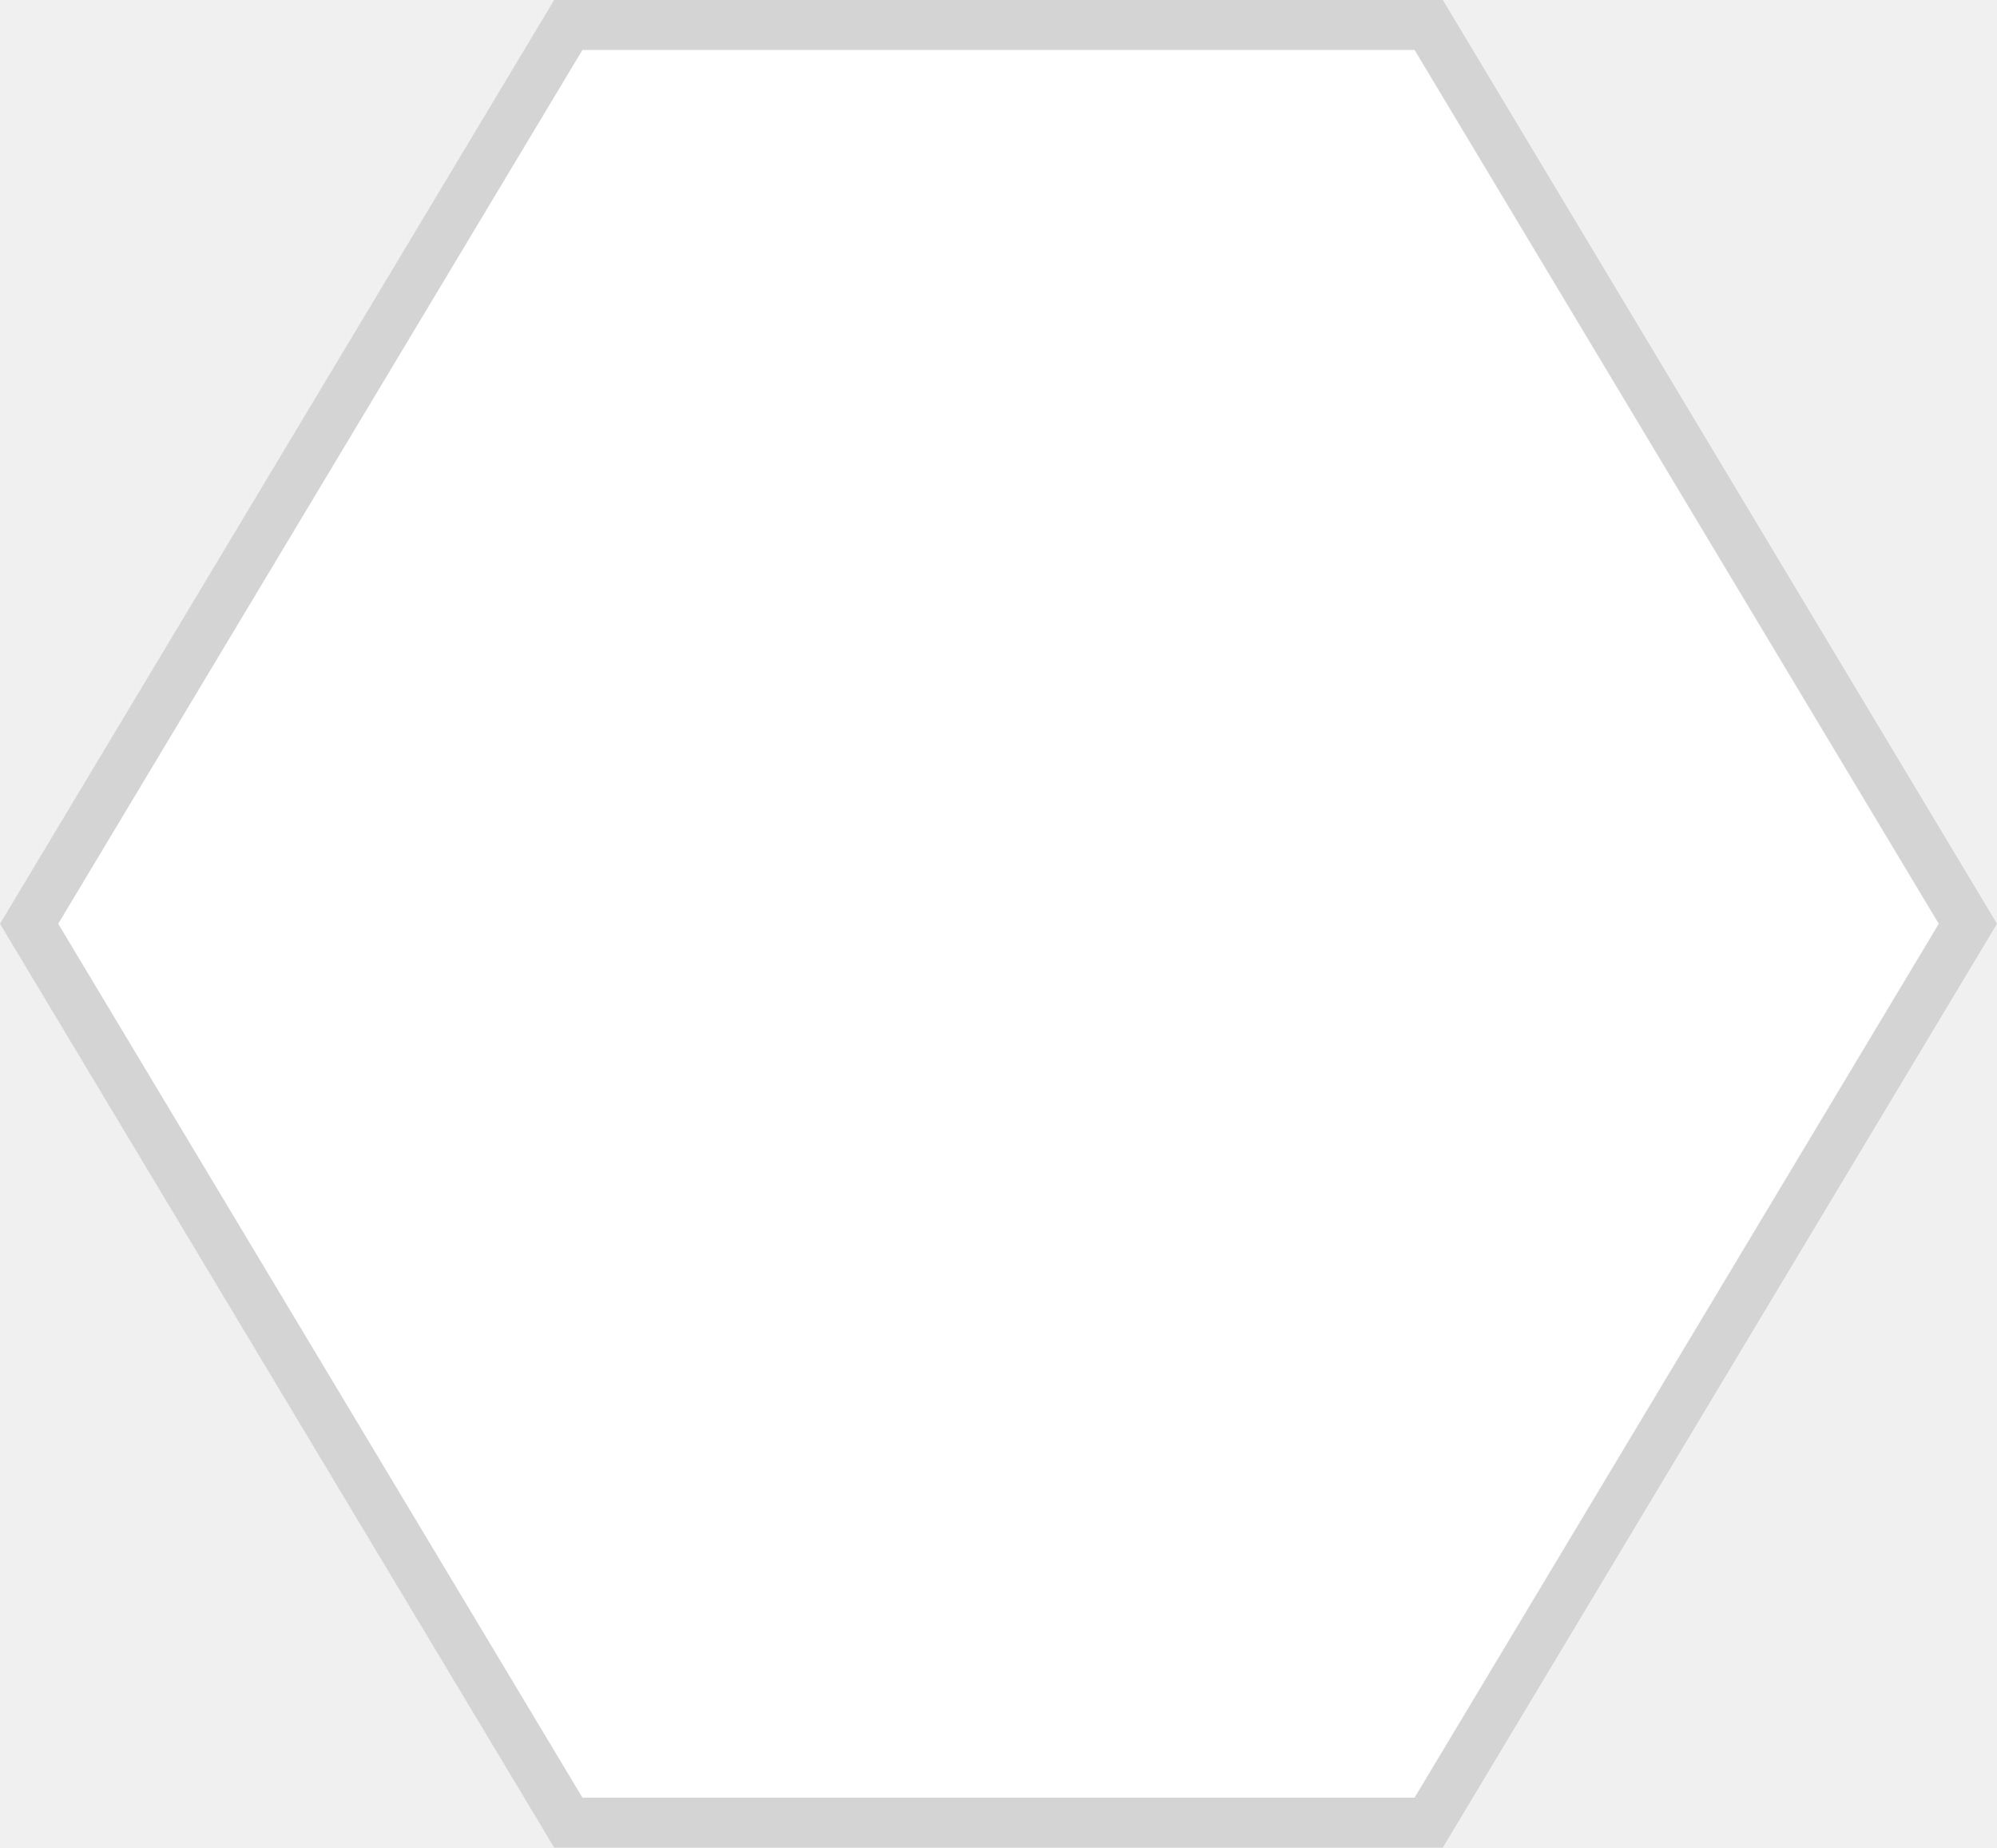
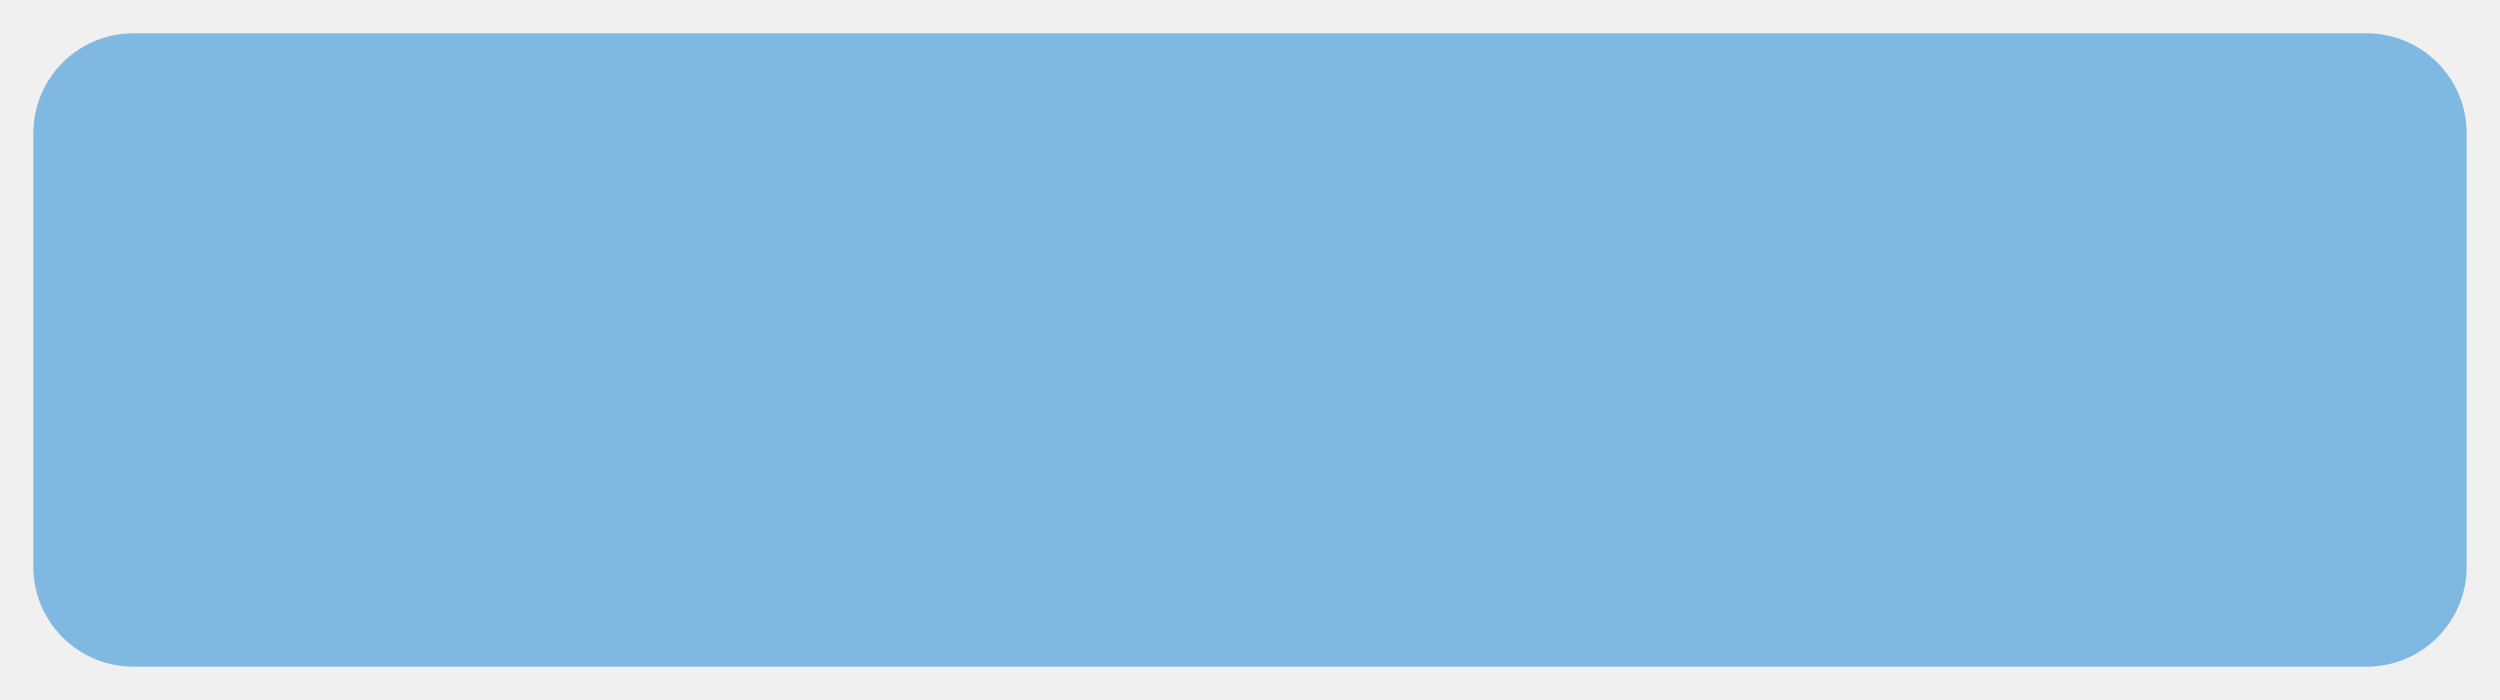
- <svg xmlns="http://www.w3.org/2000/svg" version="1.1" width="40px" height="37px">
-   <g transform="matrix(1 0 0 1 -1174 -226 )">
-     <path d="M 1174.583 244.5  L 1185.383 226.5  L 1202.617 226.5  L 1213.417 244.5  L 1202.617 262.5  L 1185.383 262.5  L 1174.583 244.5  Z " fill-rule="nonzero" fill="#ffffff" stroke="none" />
-     <path d="M 1174 244.5  L 1185.1 226  L 1202.9 226  L 1214 244.5  L 1202.9 263  L 1185.1 263  L 1174 244.5  Z M 1185.666 227  L 1175.166 244.5  L 1185.666 262  L 1202.334 262  L 1212.834 244.5  L 1202.334 227  L 1185.666 227  Z " fill-rule="nonzero" fill="#d4d4d4" stroke="none" />
+ <svg xmlns="http://www.w3.org/2000/svg" version="1.1" width="75px" height="21px">
+   <g transform="matrix(1 0 0 1 -724 -605 )">
+     <path d="M 725 609  A 3 3 0 0 1 728 606 L 795 606  A 3 3 0 0 1 798 609 L 798 622  A 3 3 0 0 1 795 625 L 728 625  A 3 3 0 0 1 725 622 L 725 609  Z " fill-rule="nonzero" fill="#0f81d4" stroke="none" fill-opacity="0.498" />
  </g>
</svg>
